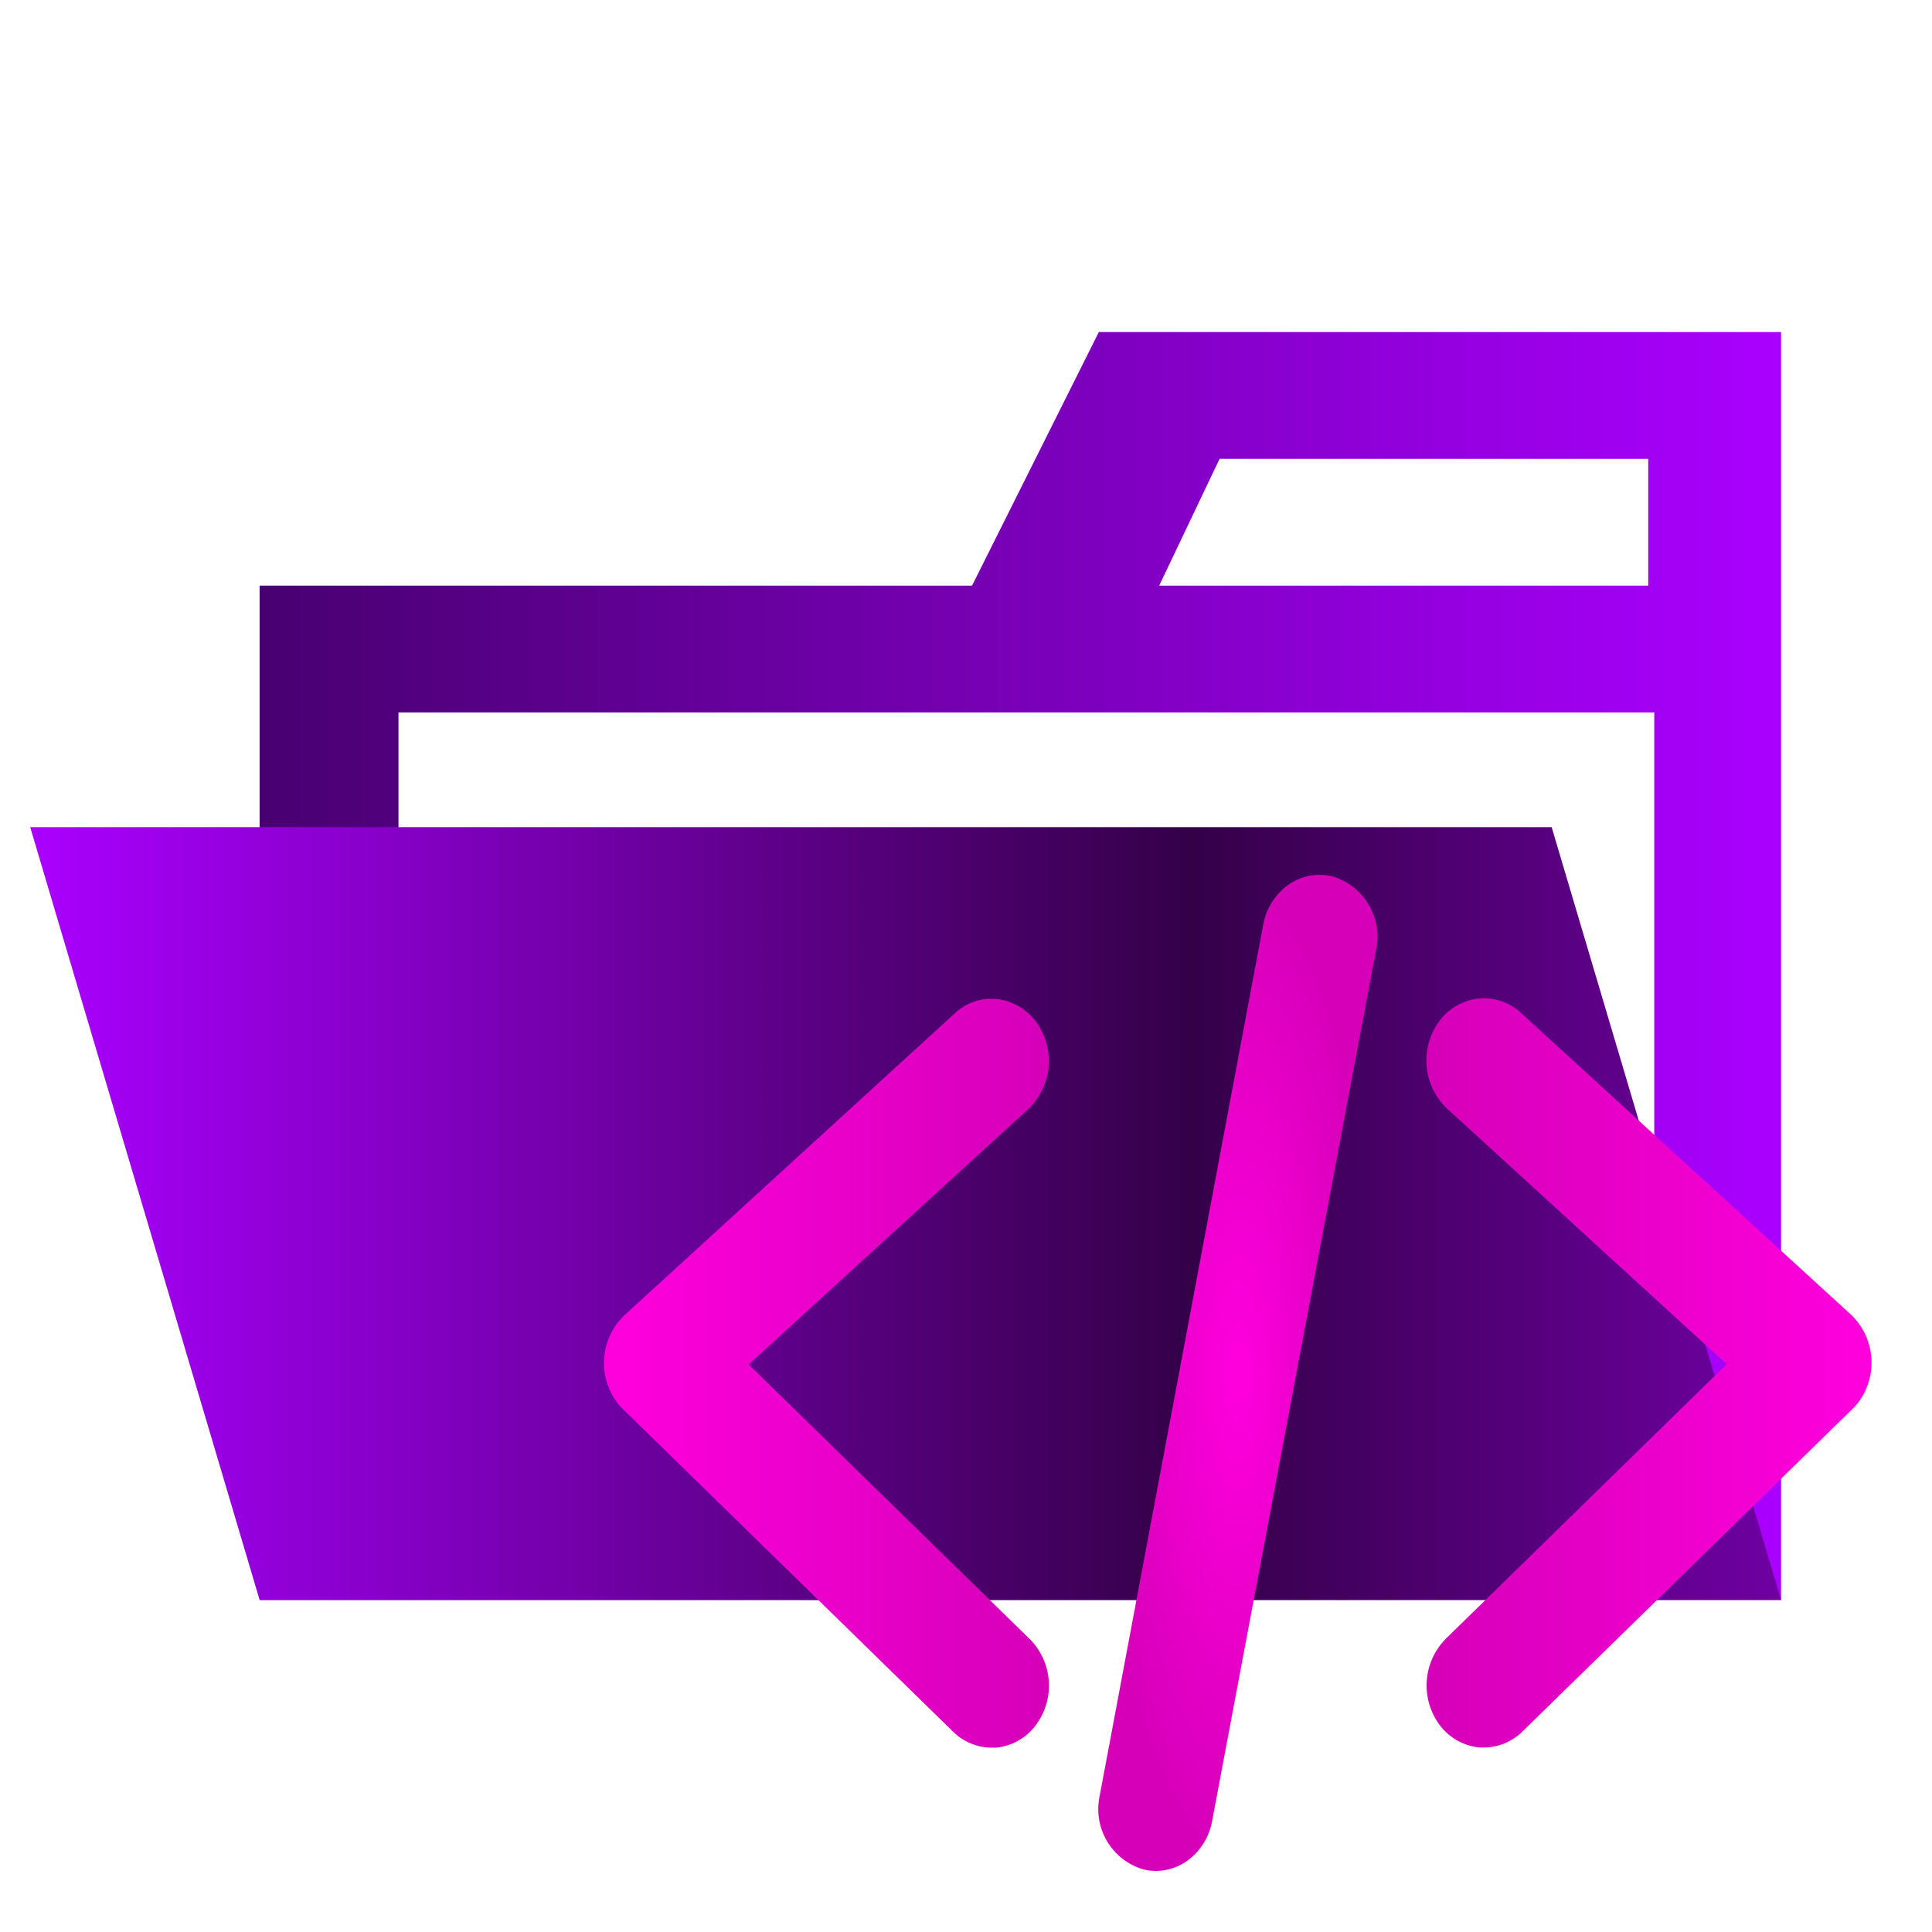
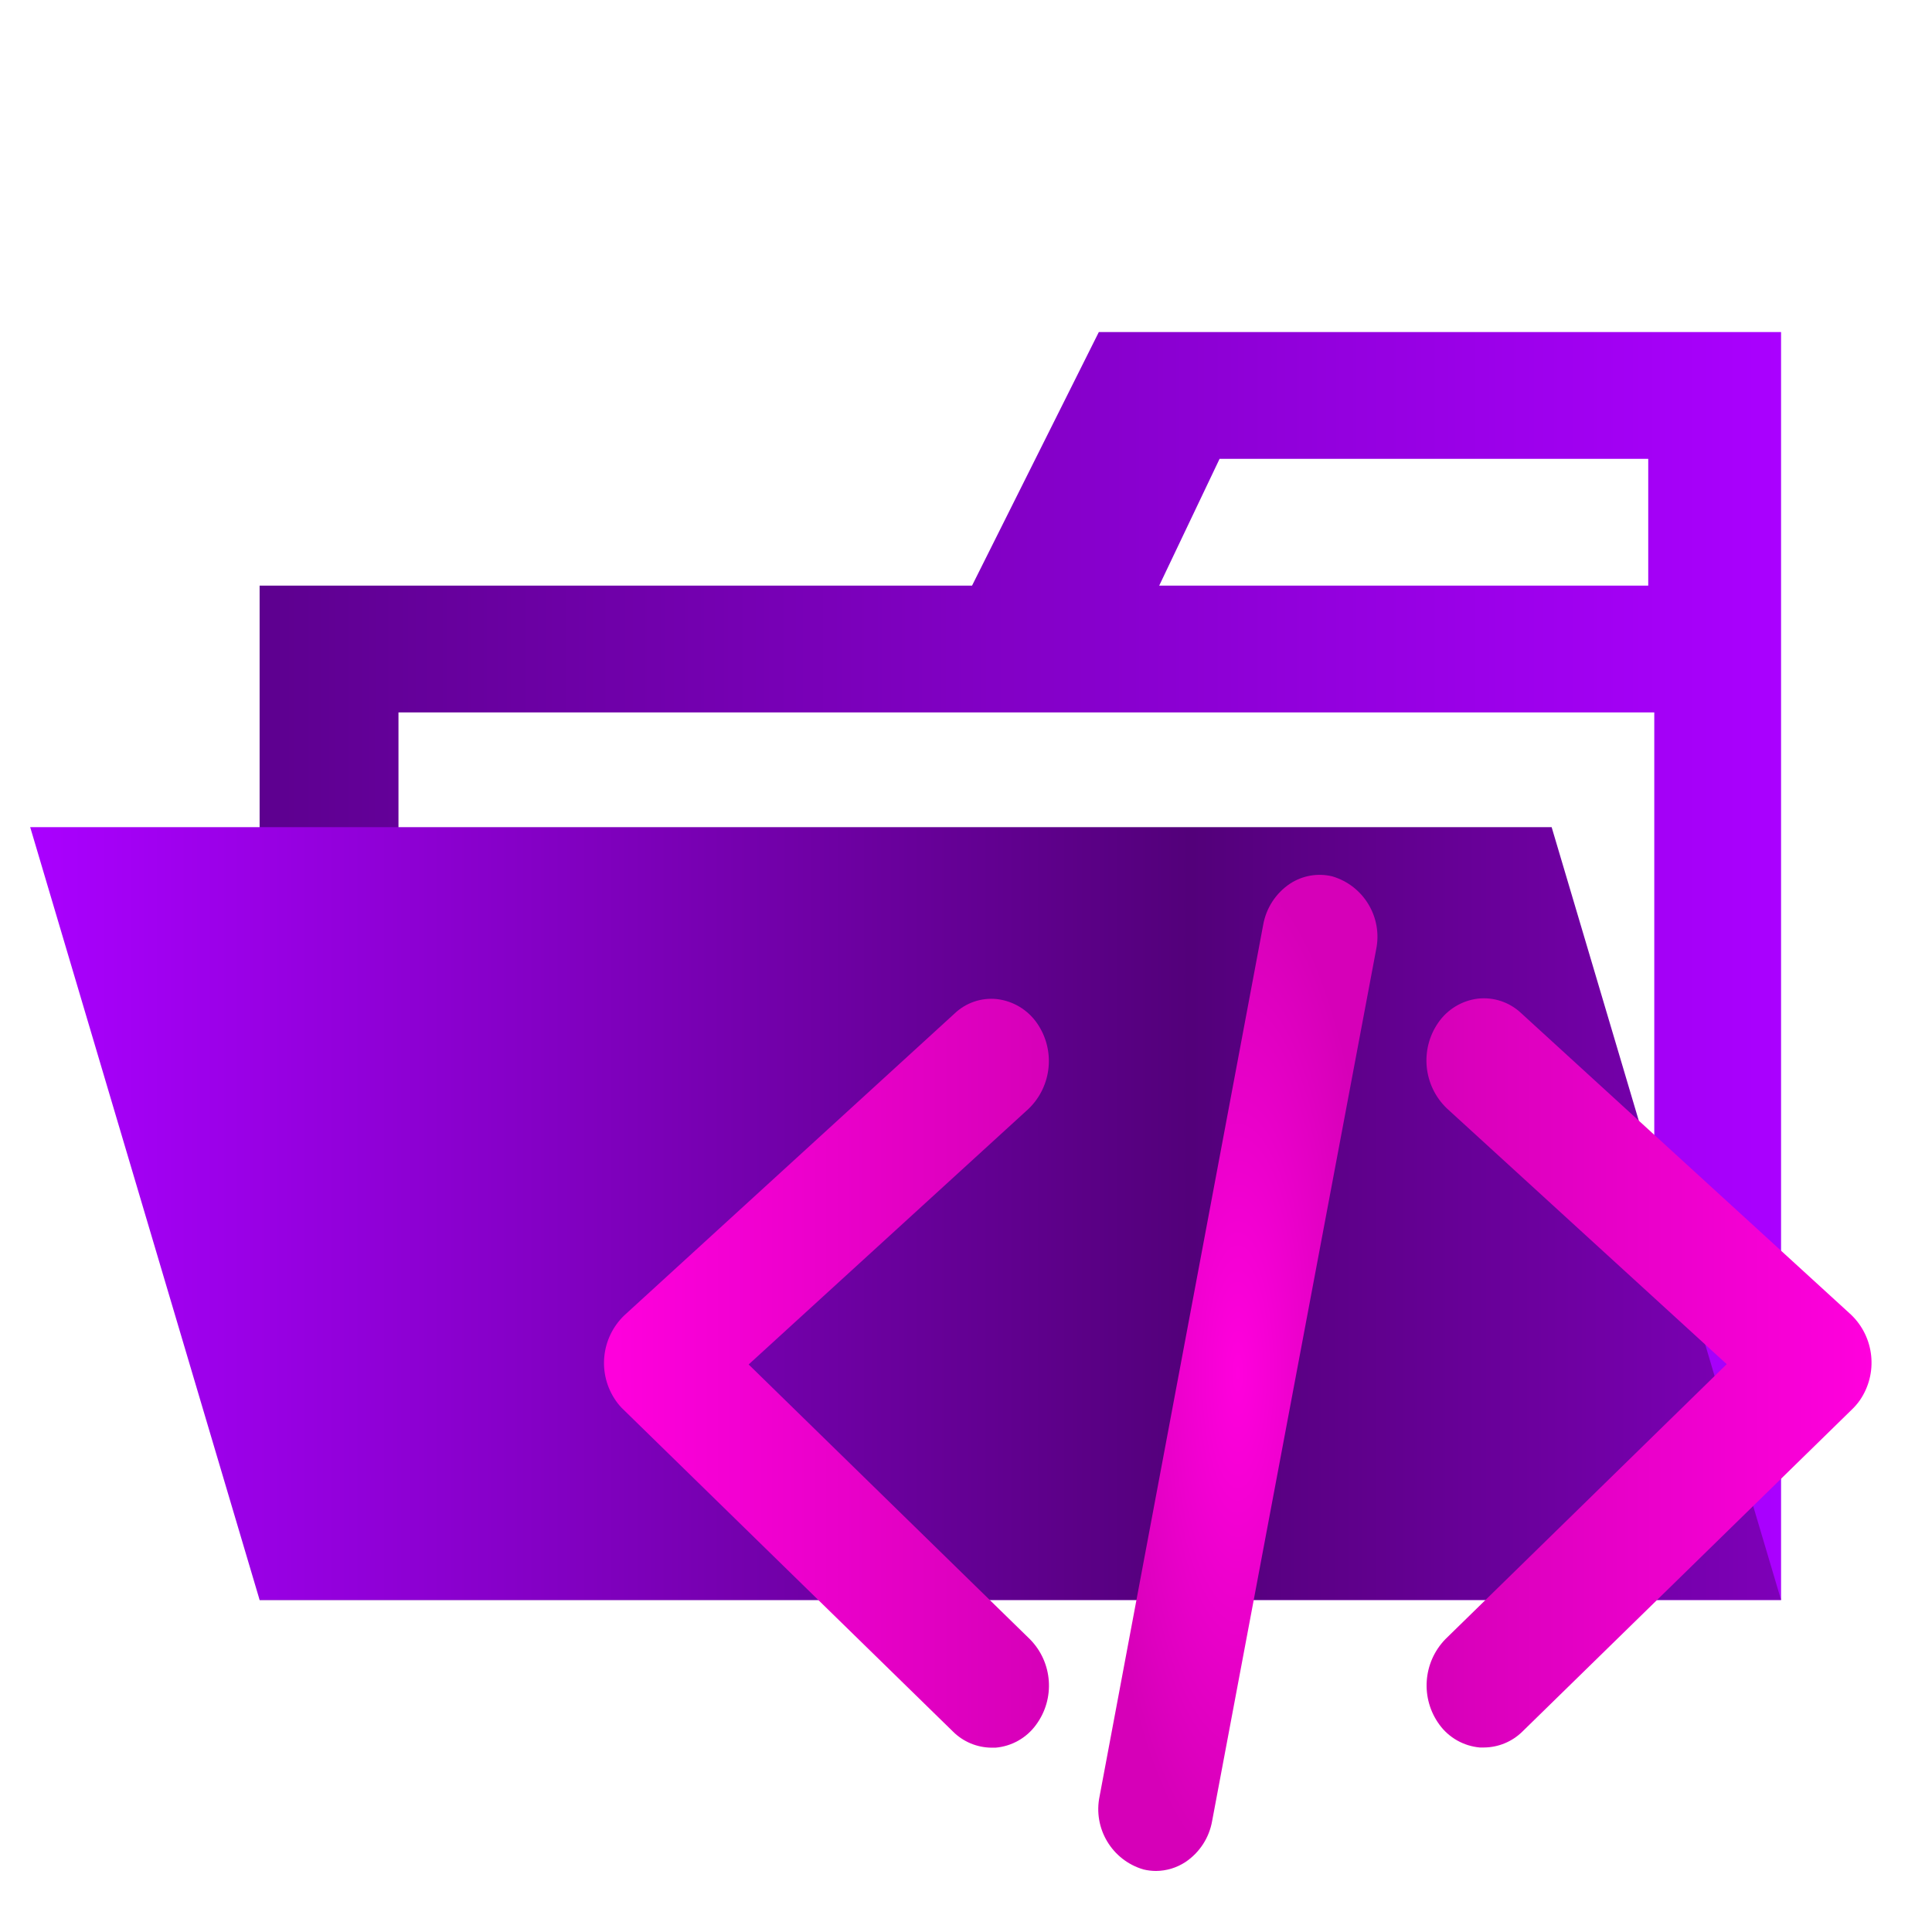
<svg xmlns="http://www.w3.org/2000/svg" xmlns:xlink="http://www.w3.org/1999/xlink" viewBox="0 0 32 32" version="1.1" id="svg11601">
  <defs id="defs11605">
    <linearGradient id="linearGradient35380">
      <stop style="stop-color:#aa00ff;stop-opacity:1;" offset="0" id="stop35376" />
-       <stop style="stop-color:#340048;stop-opacity:1;" offset="0.663" id="stop76300" />
-       <stop style="stop-color:#6f00a3;stop-opacity:1;" offset="1" id="stop81452" />
+       <stop style="stop-color:#53007a;stop-opacity:1;" offset="0.663" id="stop76300" />
+       <stop style="stop-color:#7e00b8;stop-opacity:1;" offset="1" id="stop81452" />
    </linearGradient>
    <linearGradient id="linearGradient29564">
-       <stop style="stop-color:#480070;stop-opacity:1;" offset="0" id="stop82211" />
+       <stop style="stop-color:#5d008f;stop-opacity:1;" offset="0" id="stop82211" />
      <stop style="stop-color:#aa00ff;stop-opacity:1;" offset="1" id="stop29560" />
    </linearGradient>
    <linearGradient id="linearGradient22294">
      <stop style="stop-color:#ff00dd;stop-opacity:1;" offset="0" id="stop22290" />
      <stop style="stop-color:#d600b8;stop-opacity:1;" offset="1" id="stop22292" />
    </linearGradient>
    <linearGradient id="linearGradient19382">
      <stop style="stop-color:#ff00dd;stop-opacity:1;" offset="0" id="stop19378" />
      <stop style="stop-color:#d600b8;stop-opacity:1;" offset="1" id="stop19380" />
    </linearGradient>
    <linearGradient id="linearGradient15018">
      <stop style="stop-color:#d600b8;stop-opacity:1;" offset="0" id="stop15014" />
      <stop style="stop-color:#ff00dd;stop-opacity:1;" offset="1" id="stop15016" />
    </linearGradient>
    <linearGradient xlink:href="#linearGradient15018" id="linearGradient15020" x1="23.626" y1="22.739" x2="30.999" y2="22.739" gradientUnits="userSpaceOnUse" />
    <linearGradient xlink:href="#linearGradient19382" id="linearGradient19384" x1="10.004" y1="22.745" x2="17.374" y2="22.745" gradientUnits="userSpaceOnUse" />
    <radialGradient xlink:href="#linearGradient22294" id="radialGradient23750" cx="20.503" cy="22.74" fx="20.503" fy="22.74" r="2.312" gradientTransform="matrix(1,0,0,3.568019,0,-58.39572)" gradientUnits="userSpaceOnUse" />
    <linearGradient xlink:href="#linearGradient35380" id="linearGradient47094" x1="0.5" y1="20.1" x2="29.5" y2="20.1" gradientUnits="userSpaceOnUse" />
    <linearGradient xlink:href="#linearGradient29564" id="linearGradient81448" x1="4.3" y1="16" x2="29.5" y2="16" gradientUnits="userSpaceOnUse" />
  </defs>
  <path d="M27.4,5.5H18.2L16.1,9.7H4.3V26.5H29.5V5.5Zm0,18.7H6.6V11.8H27.4Zm0-14.5H19.2l1-2.1h7.1V9.7Z" style="fill:url(#linearGradient81448);fill-opacity:1" id="path11591" />
  <polygon points="25.7 13.7 0.5 13.7 4.3 26.5 29.5 26.5 25.7 13.7" style="fill:url(#linearGradient47094);fill-opacity:1" id="polygon11593" />
  <path d="M19.146,30.989a.9.9,0,0,1-.207-.025,1.041,1.041,0,0,1-.726-1.213L20.922,15.32a1.037,1.037,0,0,1,.444-.683.894.894,0,0,1,.7-.122,1.043,1.043,0,0,1,.727,1.213L20.077,30.16a1.033,1.033,0,0,1-.442.681A.9.9,0,0,1,19.146,30.989Z" style="fill:url(#radialGradient23750);fill-opacity:1" id="path11595" />
  <path d="M24.578,28.944l-.068,0a.931.931,0,0,1-.668-.377,1.1,1.1,0,0,1,.1-1.419L28.6,22.595l-4.638-4.239a1.1,1.1,0,0,1-.141-1.416.937.937,0,0,1,.661-.4.9.9,0,0,1,.709.237l5.47,5a1.1,1.1,0,0,1,.144,1.416,1.061,1.061,0,0,1-.142.163L25.216,28.68A.916.916,0,0,1,24.578,28.944Z" style="fill:url(#linearGradient15020);fill-opacity:1" id="path11597" />
  <path d="M16.423,28.947a.914.914,0,0,1-.639-.267l-5.452-5.327A.9.9,0,0,1,10.2,23.2a1.094,1.094,0,0,1,.141-1.414l5.471-5a.881.881,0,0,1,.7-.238.941.941,0,0,1,.665.4,1.1,1.1,0,0,1-.14,1.417L12.4,22.6l4.659,4.551a1.093,1.093,0,0,1,.1,1.419.927.927,0,0,1-.669.377Z" style="fill:url(#linearGradient19384);fill-opacity:1" id="path11599" />
</svg>
